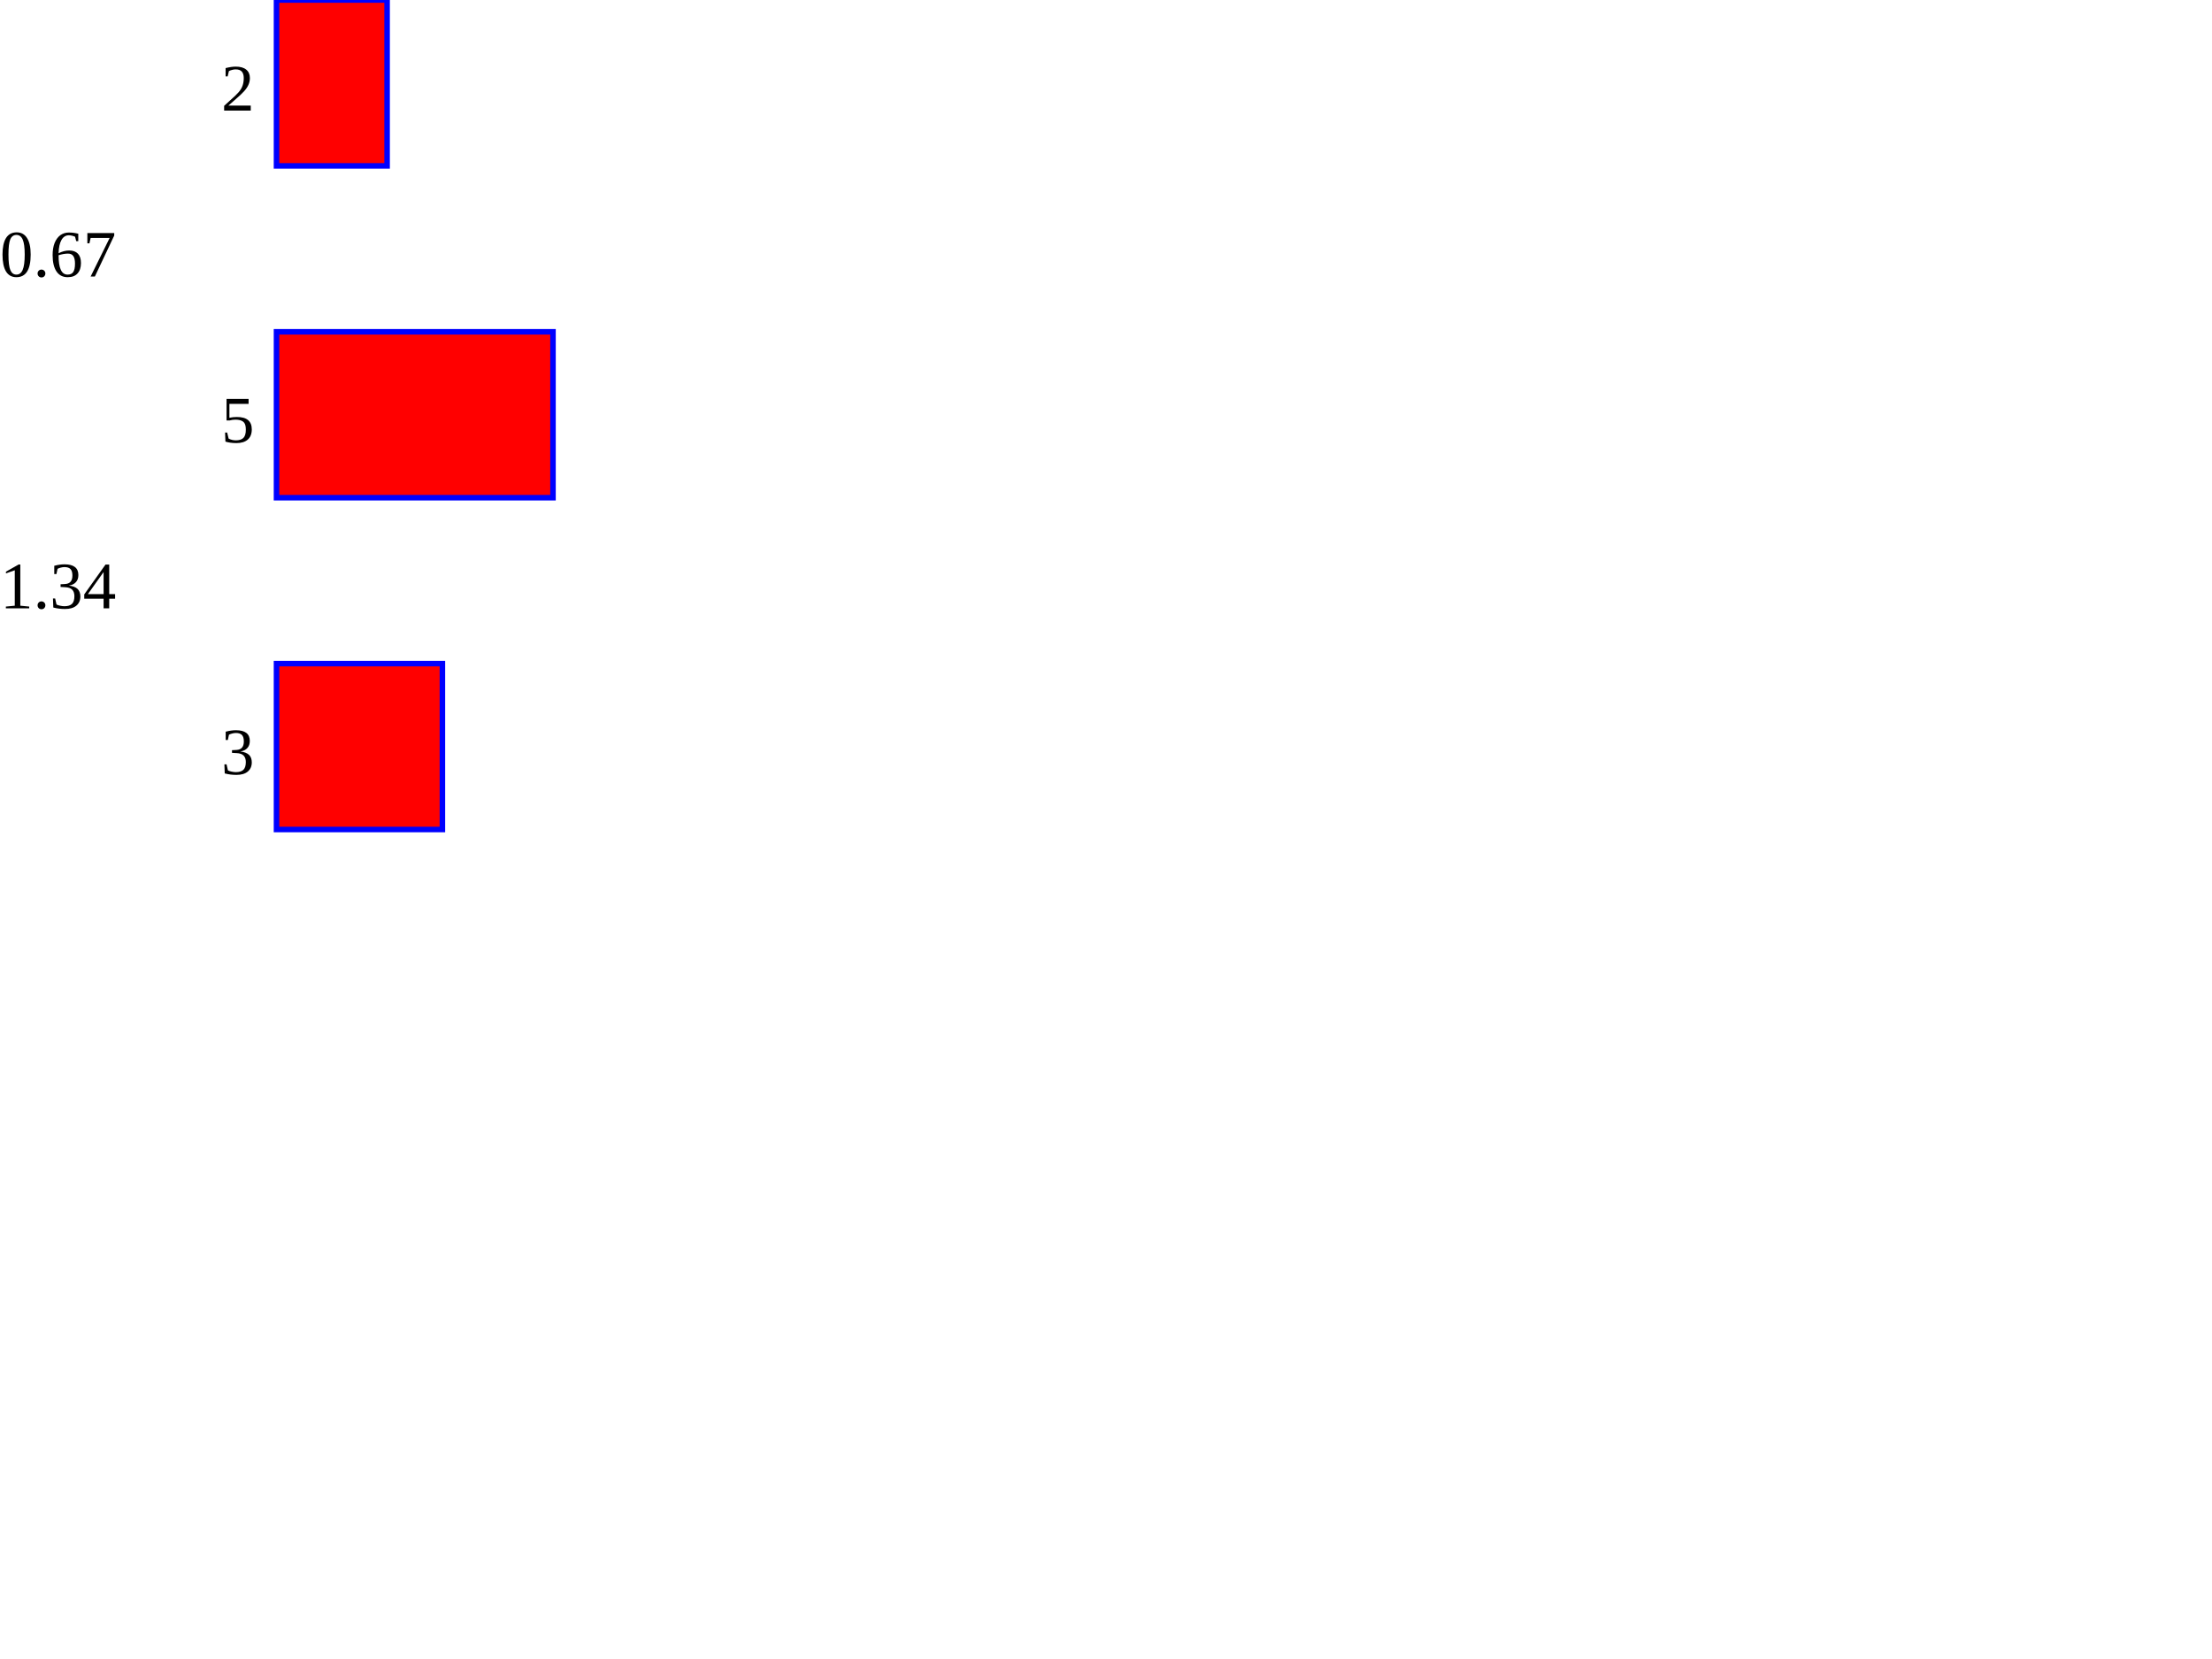
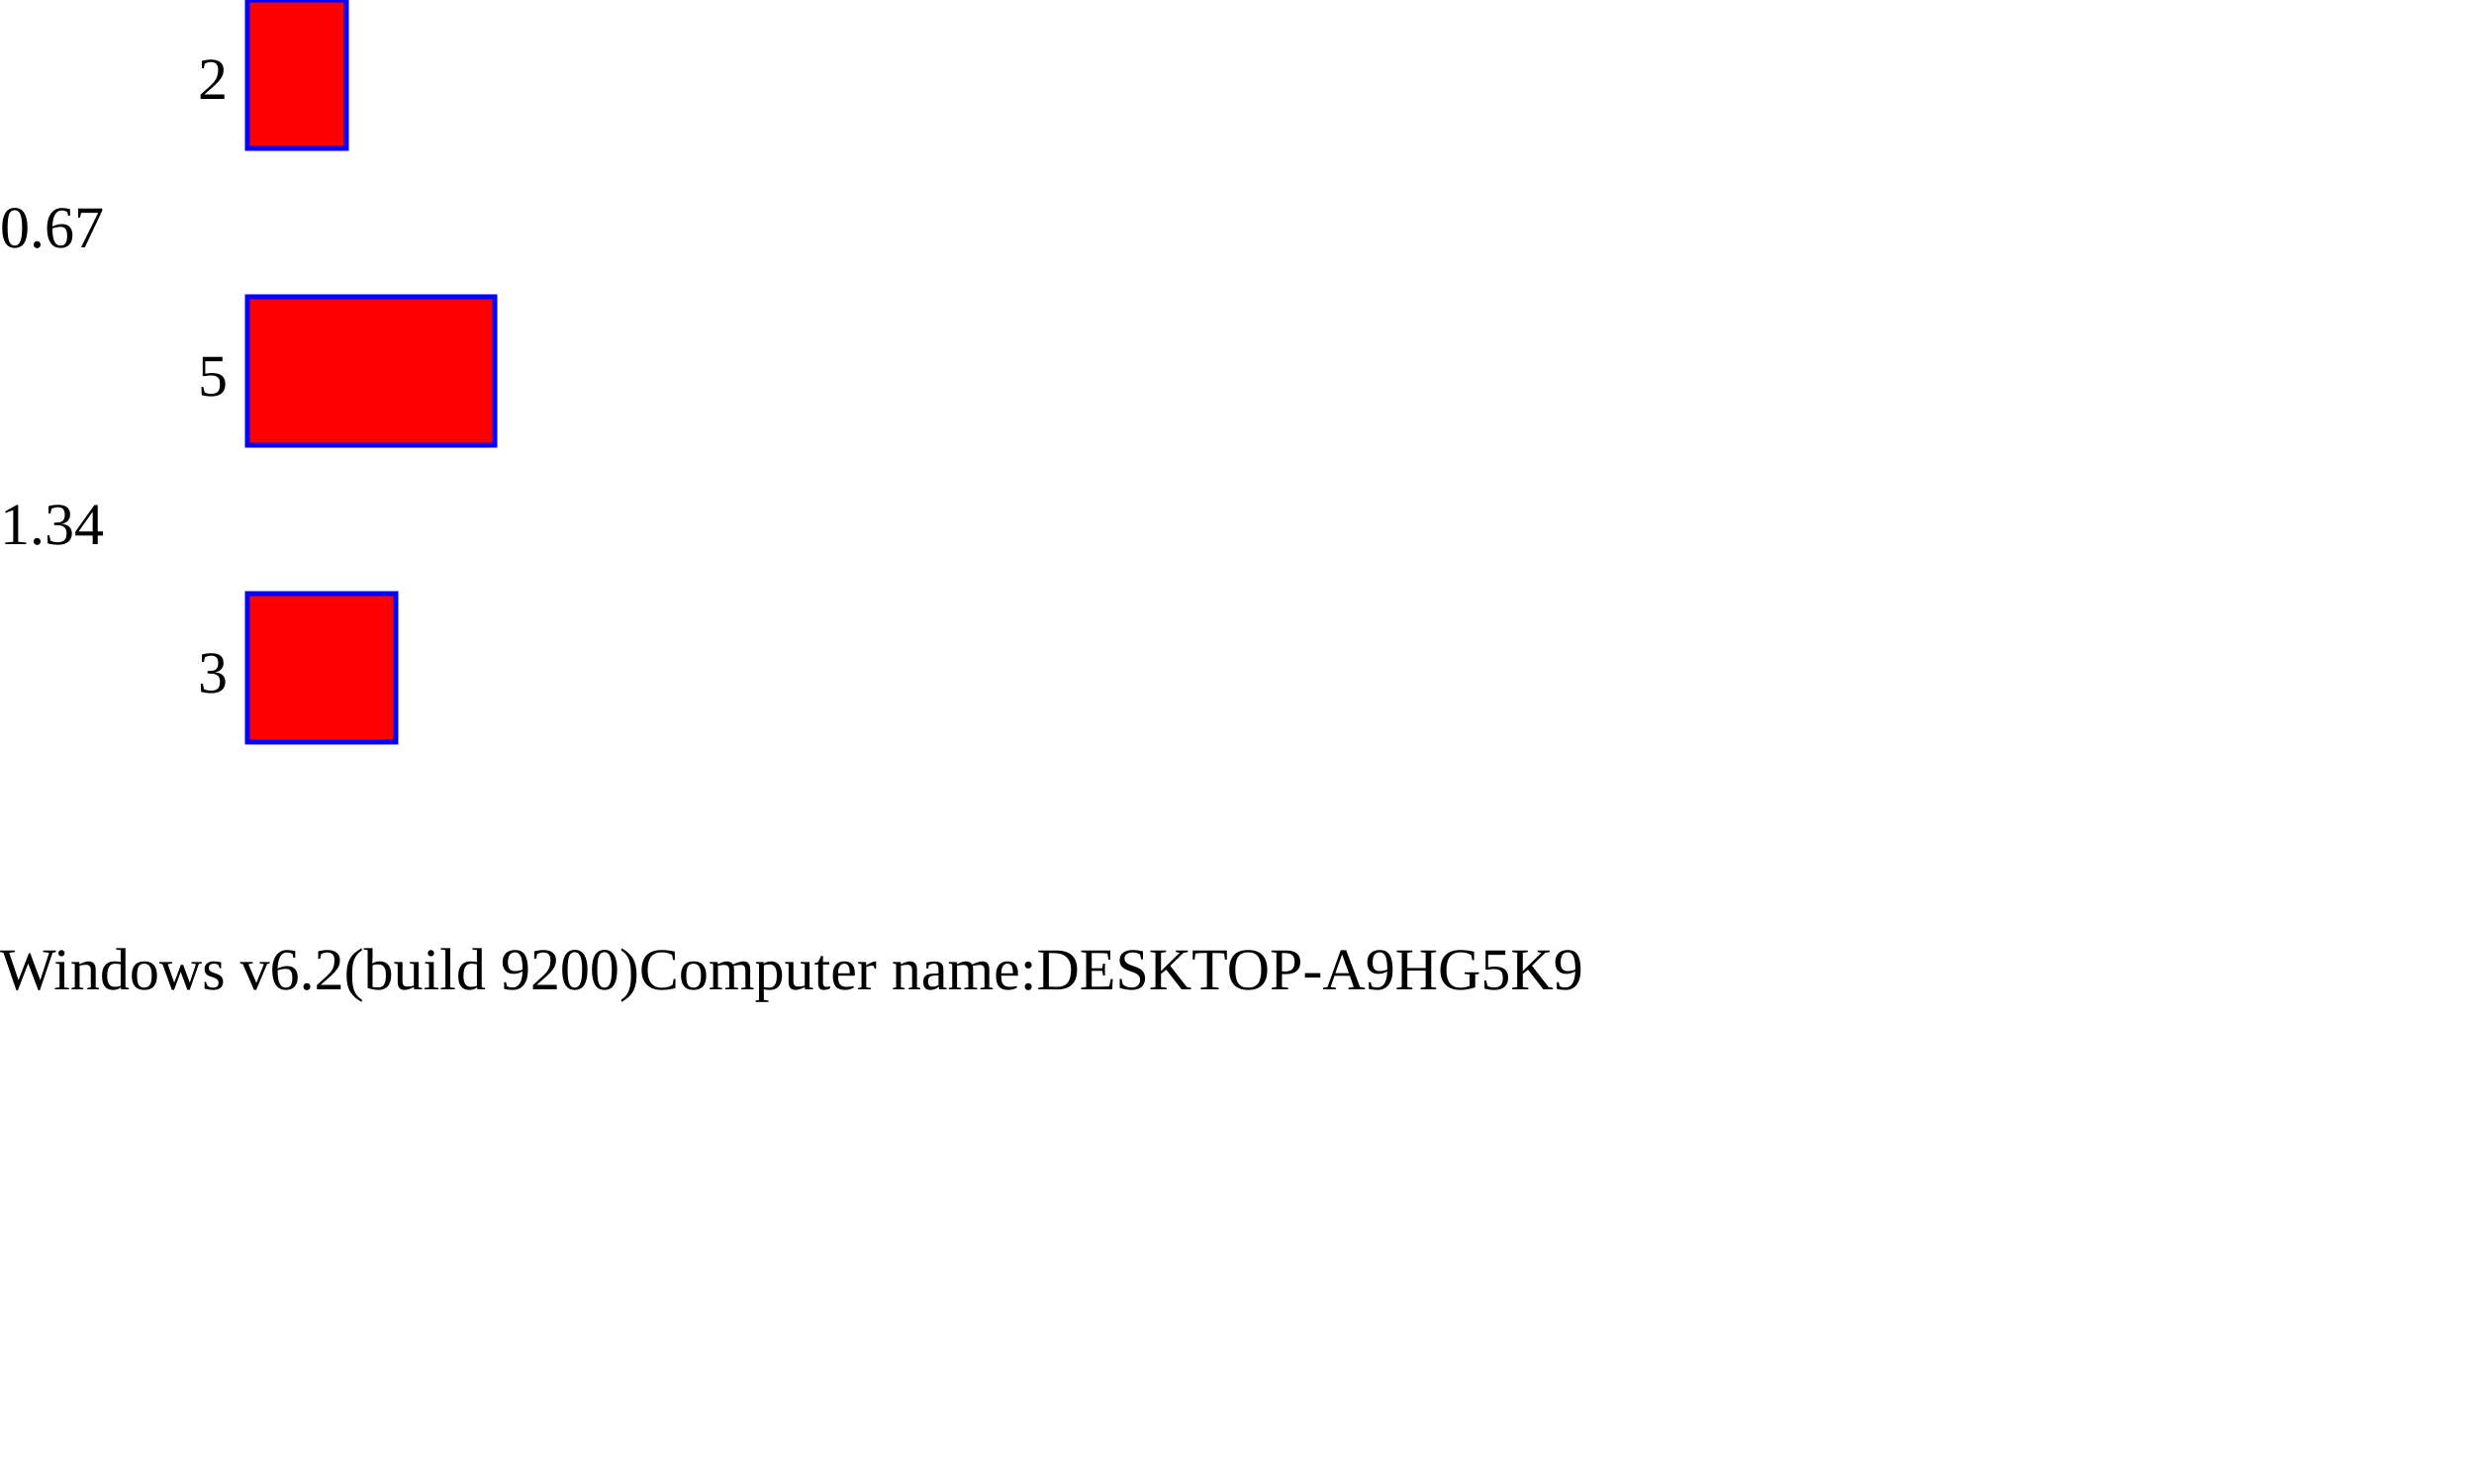
- <svg xmlns="http://www.w3.org/2000/svg" width="400" height="300" viewBox="0 0 400 300">
+ <svg xmlns="http://www.w3.org/2000/svg" width="500" height="300" viewBox="0 0 500 300">
  <text x="40" y="20">2</text>
  <rect x="50" y="0" width="20" height="30" stroke="blue" fill="red" />
  <text x="0" y="50">0.67</text>
  <text x="40" y="80">5</text>
  <rect x="50" y="60" width="50" height="30" stroke="blue" fill="red" />
  <text x="0" y="110">1.34</text>
  <text x="40" y="140">3</text>
-   <rect x="50" y="120" width="30" height="30" stroke="blue" fill="red" />
+   <rect x="50" y="120" width="30" height="30" stroke="blue" fill="red" />System directory: C:\WINDOWS\system32<text x="0" y="200">Windows v6.2(build 9200)
+ Computer name:DESKTOP-A9HG5K9</text>
</svg>
